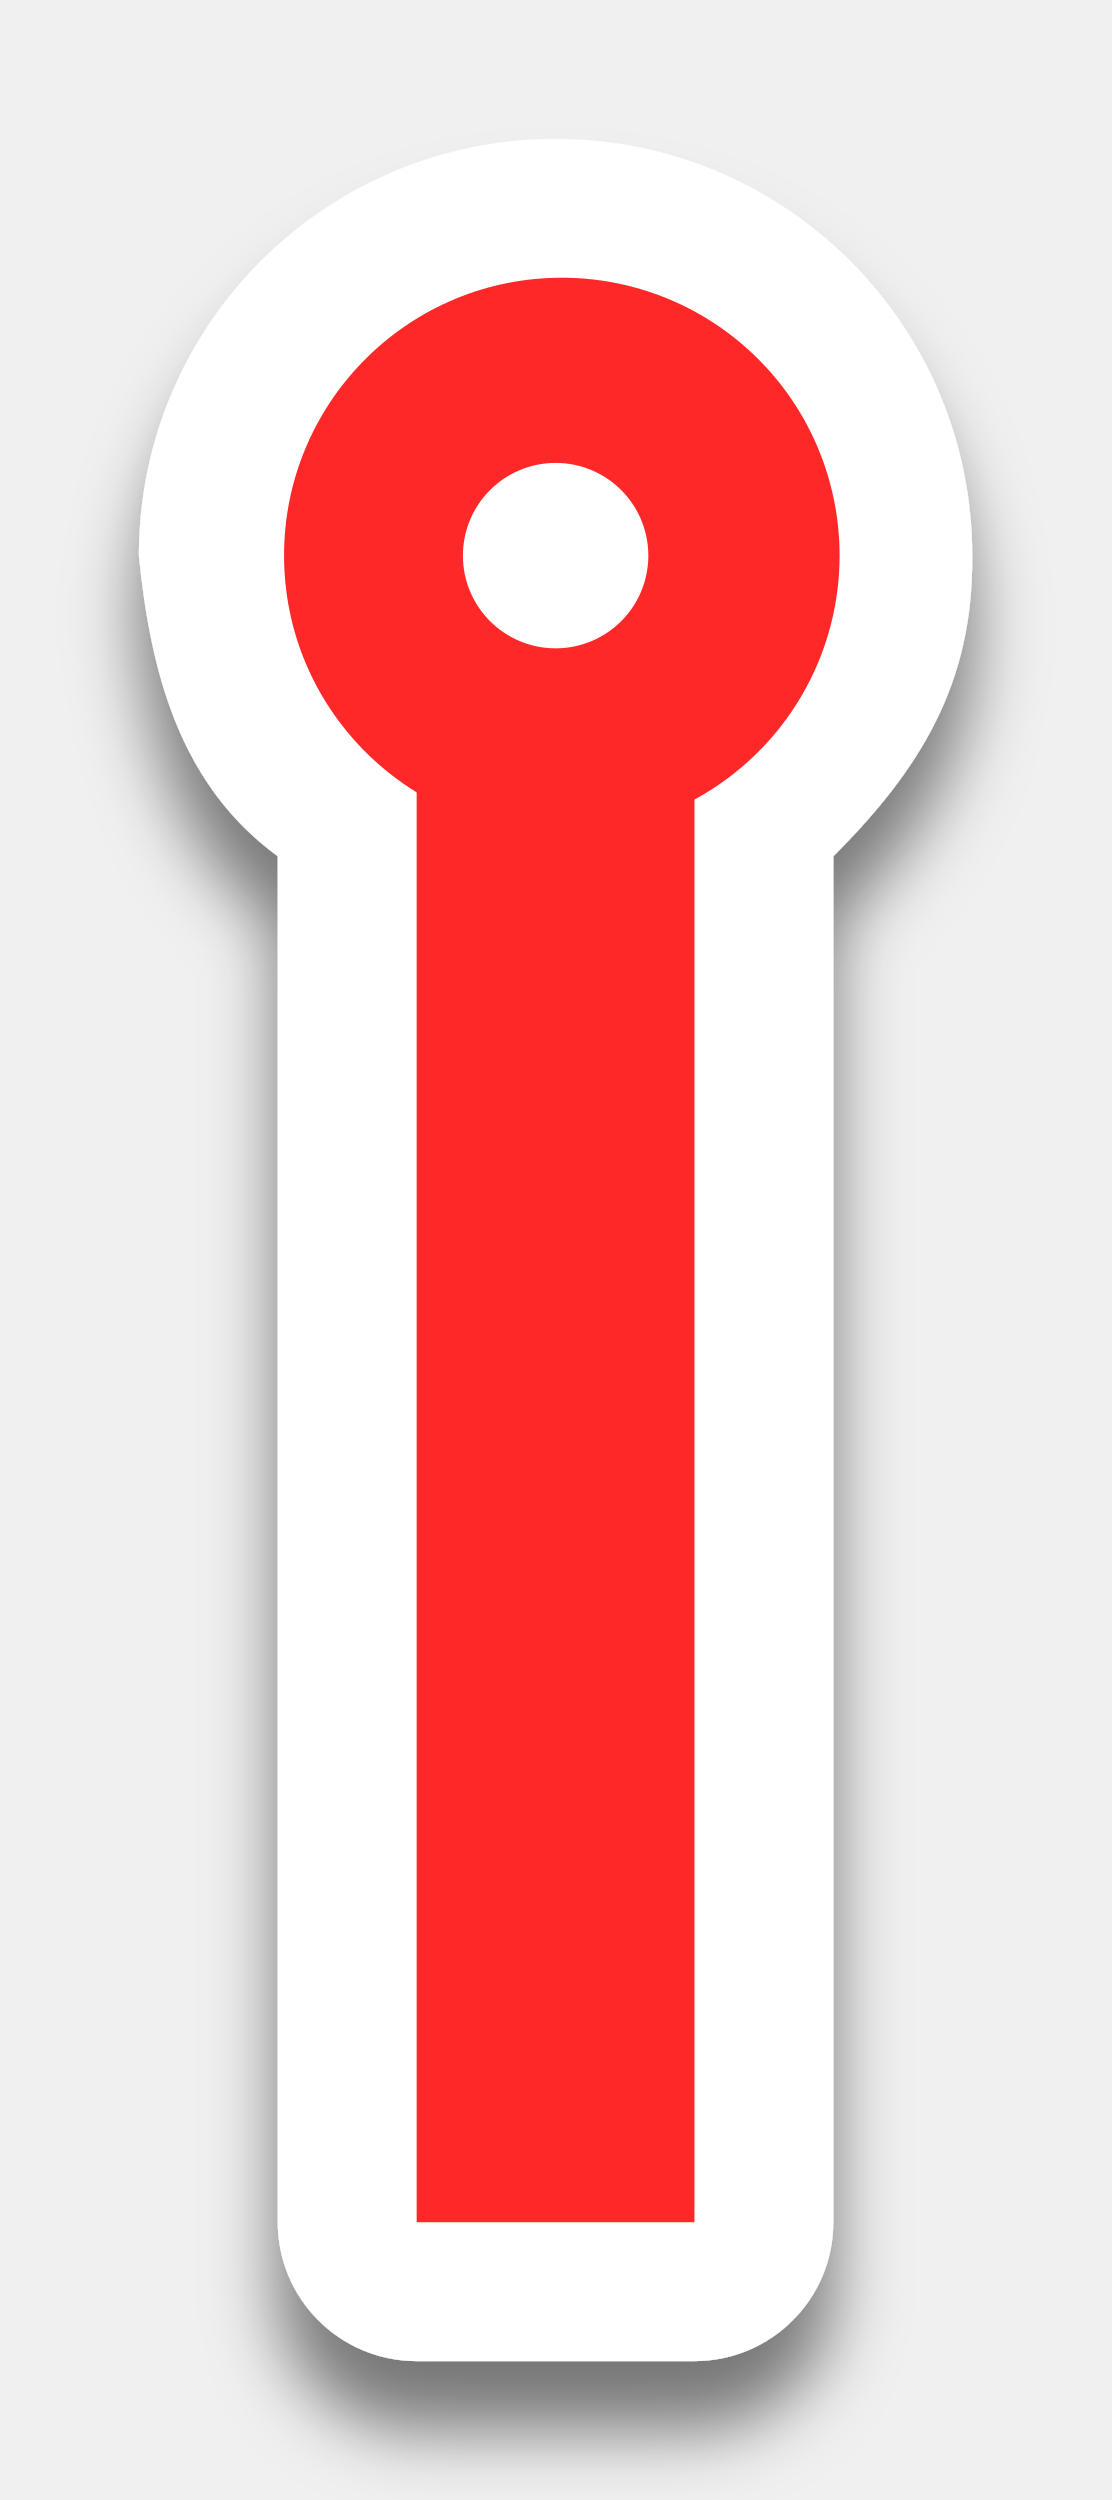
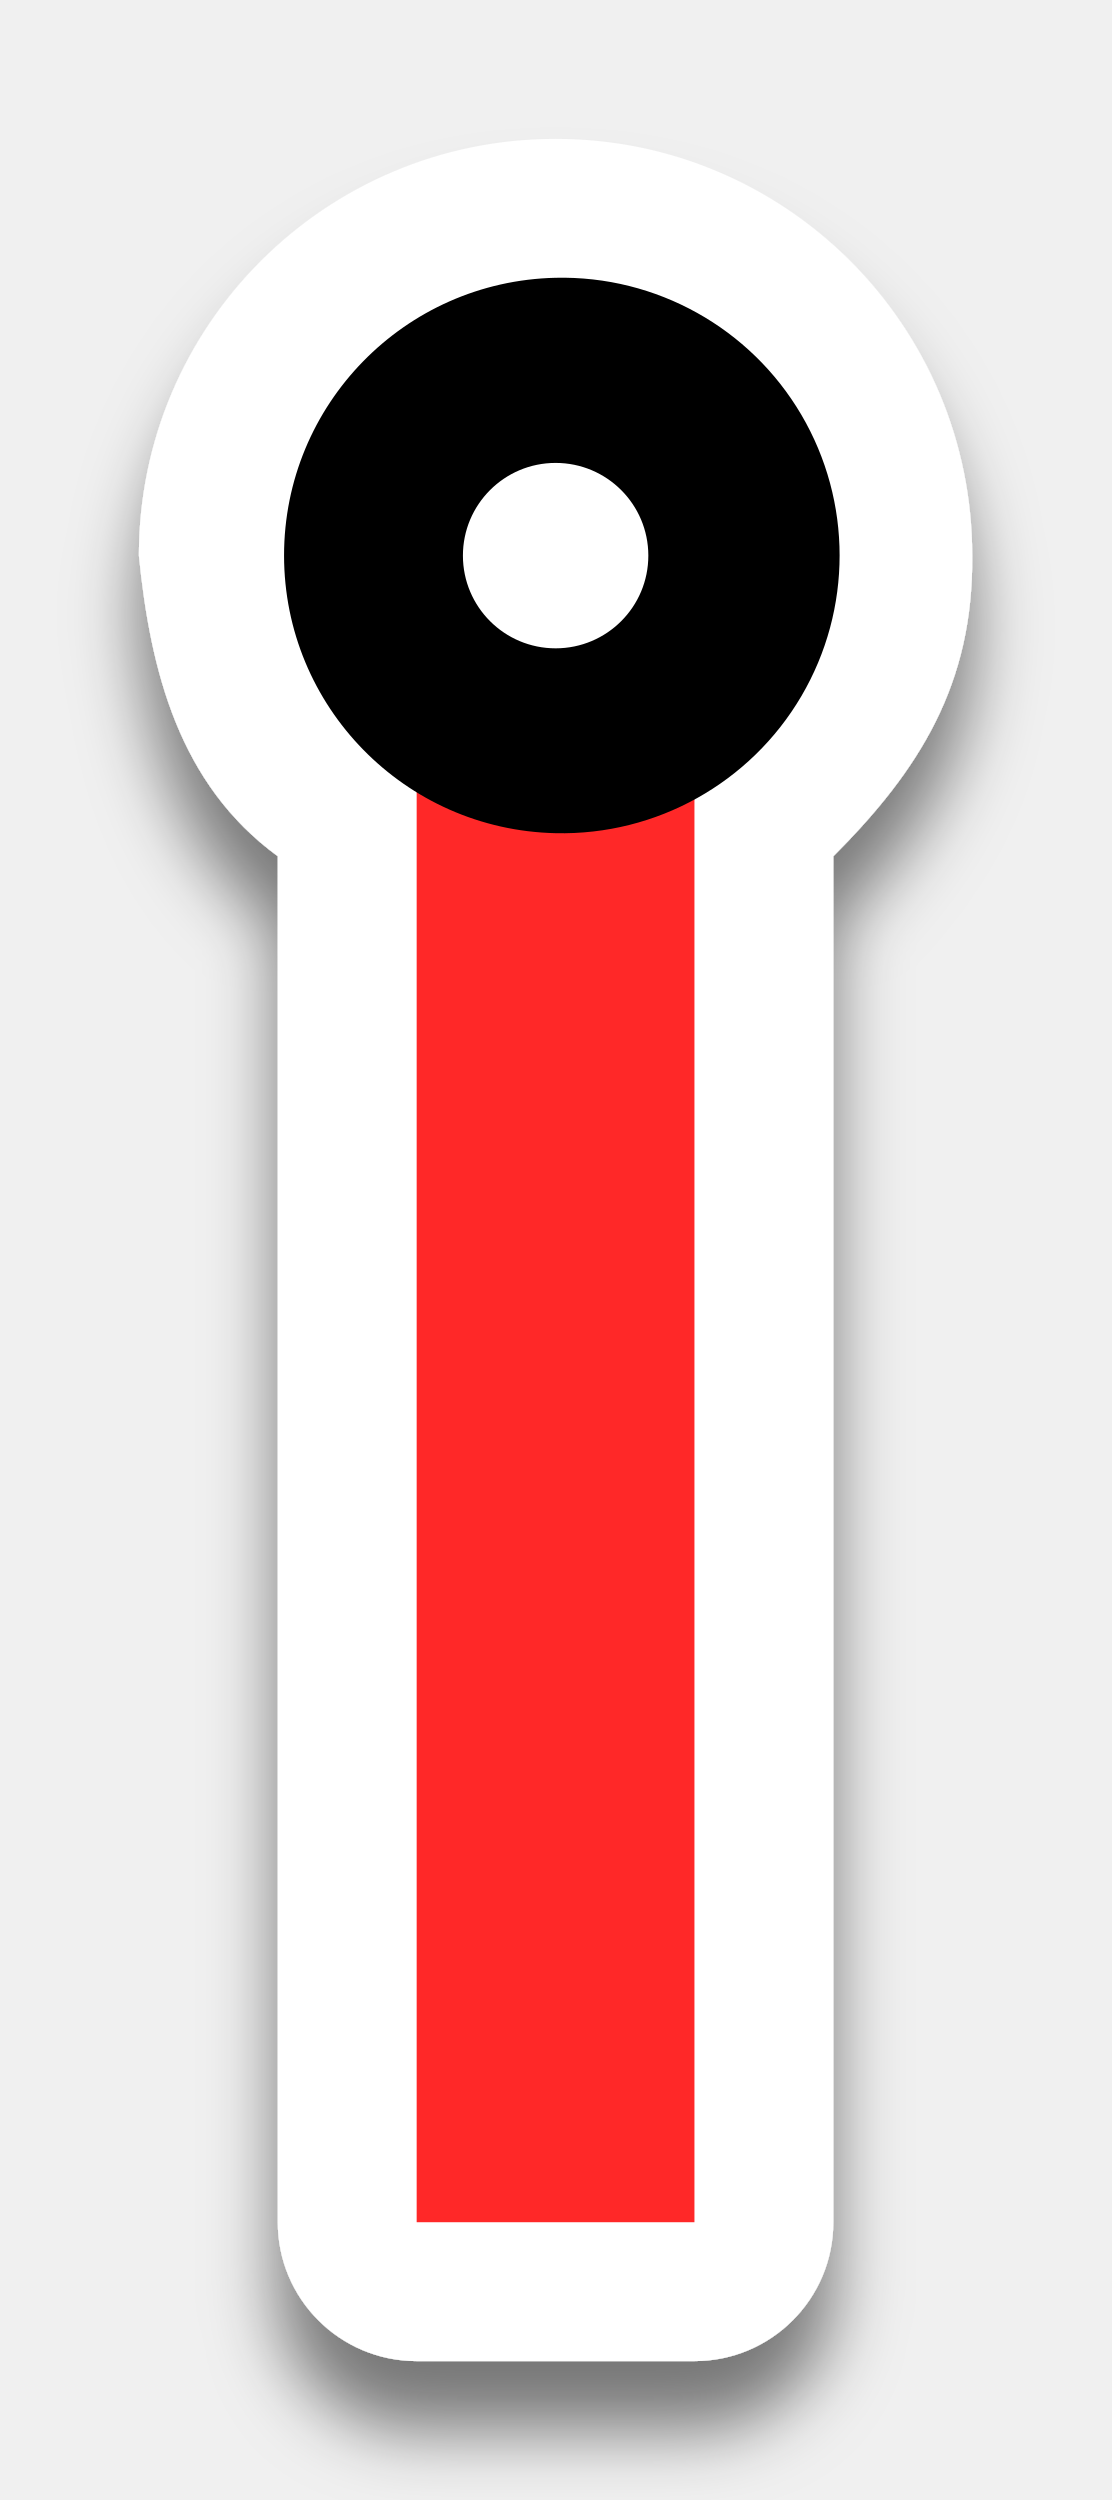
<svg xmlns="http://www.w3.org/2000/svg" width="8" height="18">
  <path d="M4 1a3 3 0 013 3c.009.923-.377 1.542-1 2.165V16a1 1 0 01-1 1H3a1 1 0 01-1-1V6.165C1.288 5.644 1.083 4.828 1 4a3 3 0 013-3z" fill="#fff" filter="drop-shadow(0 0.5px 0.25px rgba(0,0,0,0.5))" />
  <path d="M3 5h2v11H3z" fill="#FF2828" />
-   <path d="M4 2a2 2 0 11.001 3.999A2 2 0 014 2zm0 1.333a.667.667 0 10.001 1.335A.667.667 0 004 3.333z" fill="#FF2828" />
+   <path d="M4 2a2 2 0 11.001 3.999A2 2 0 014 2zm0 1.333a.667.667 0 10.001 1.335A.667.667 0 004 3.333z" />
</svg>
